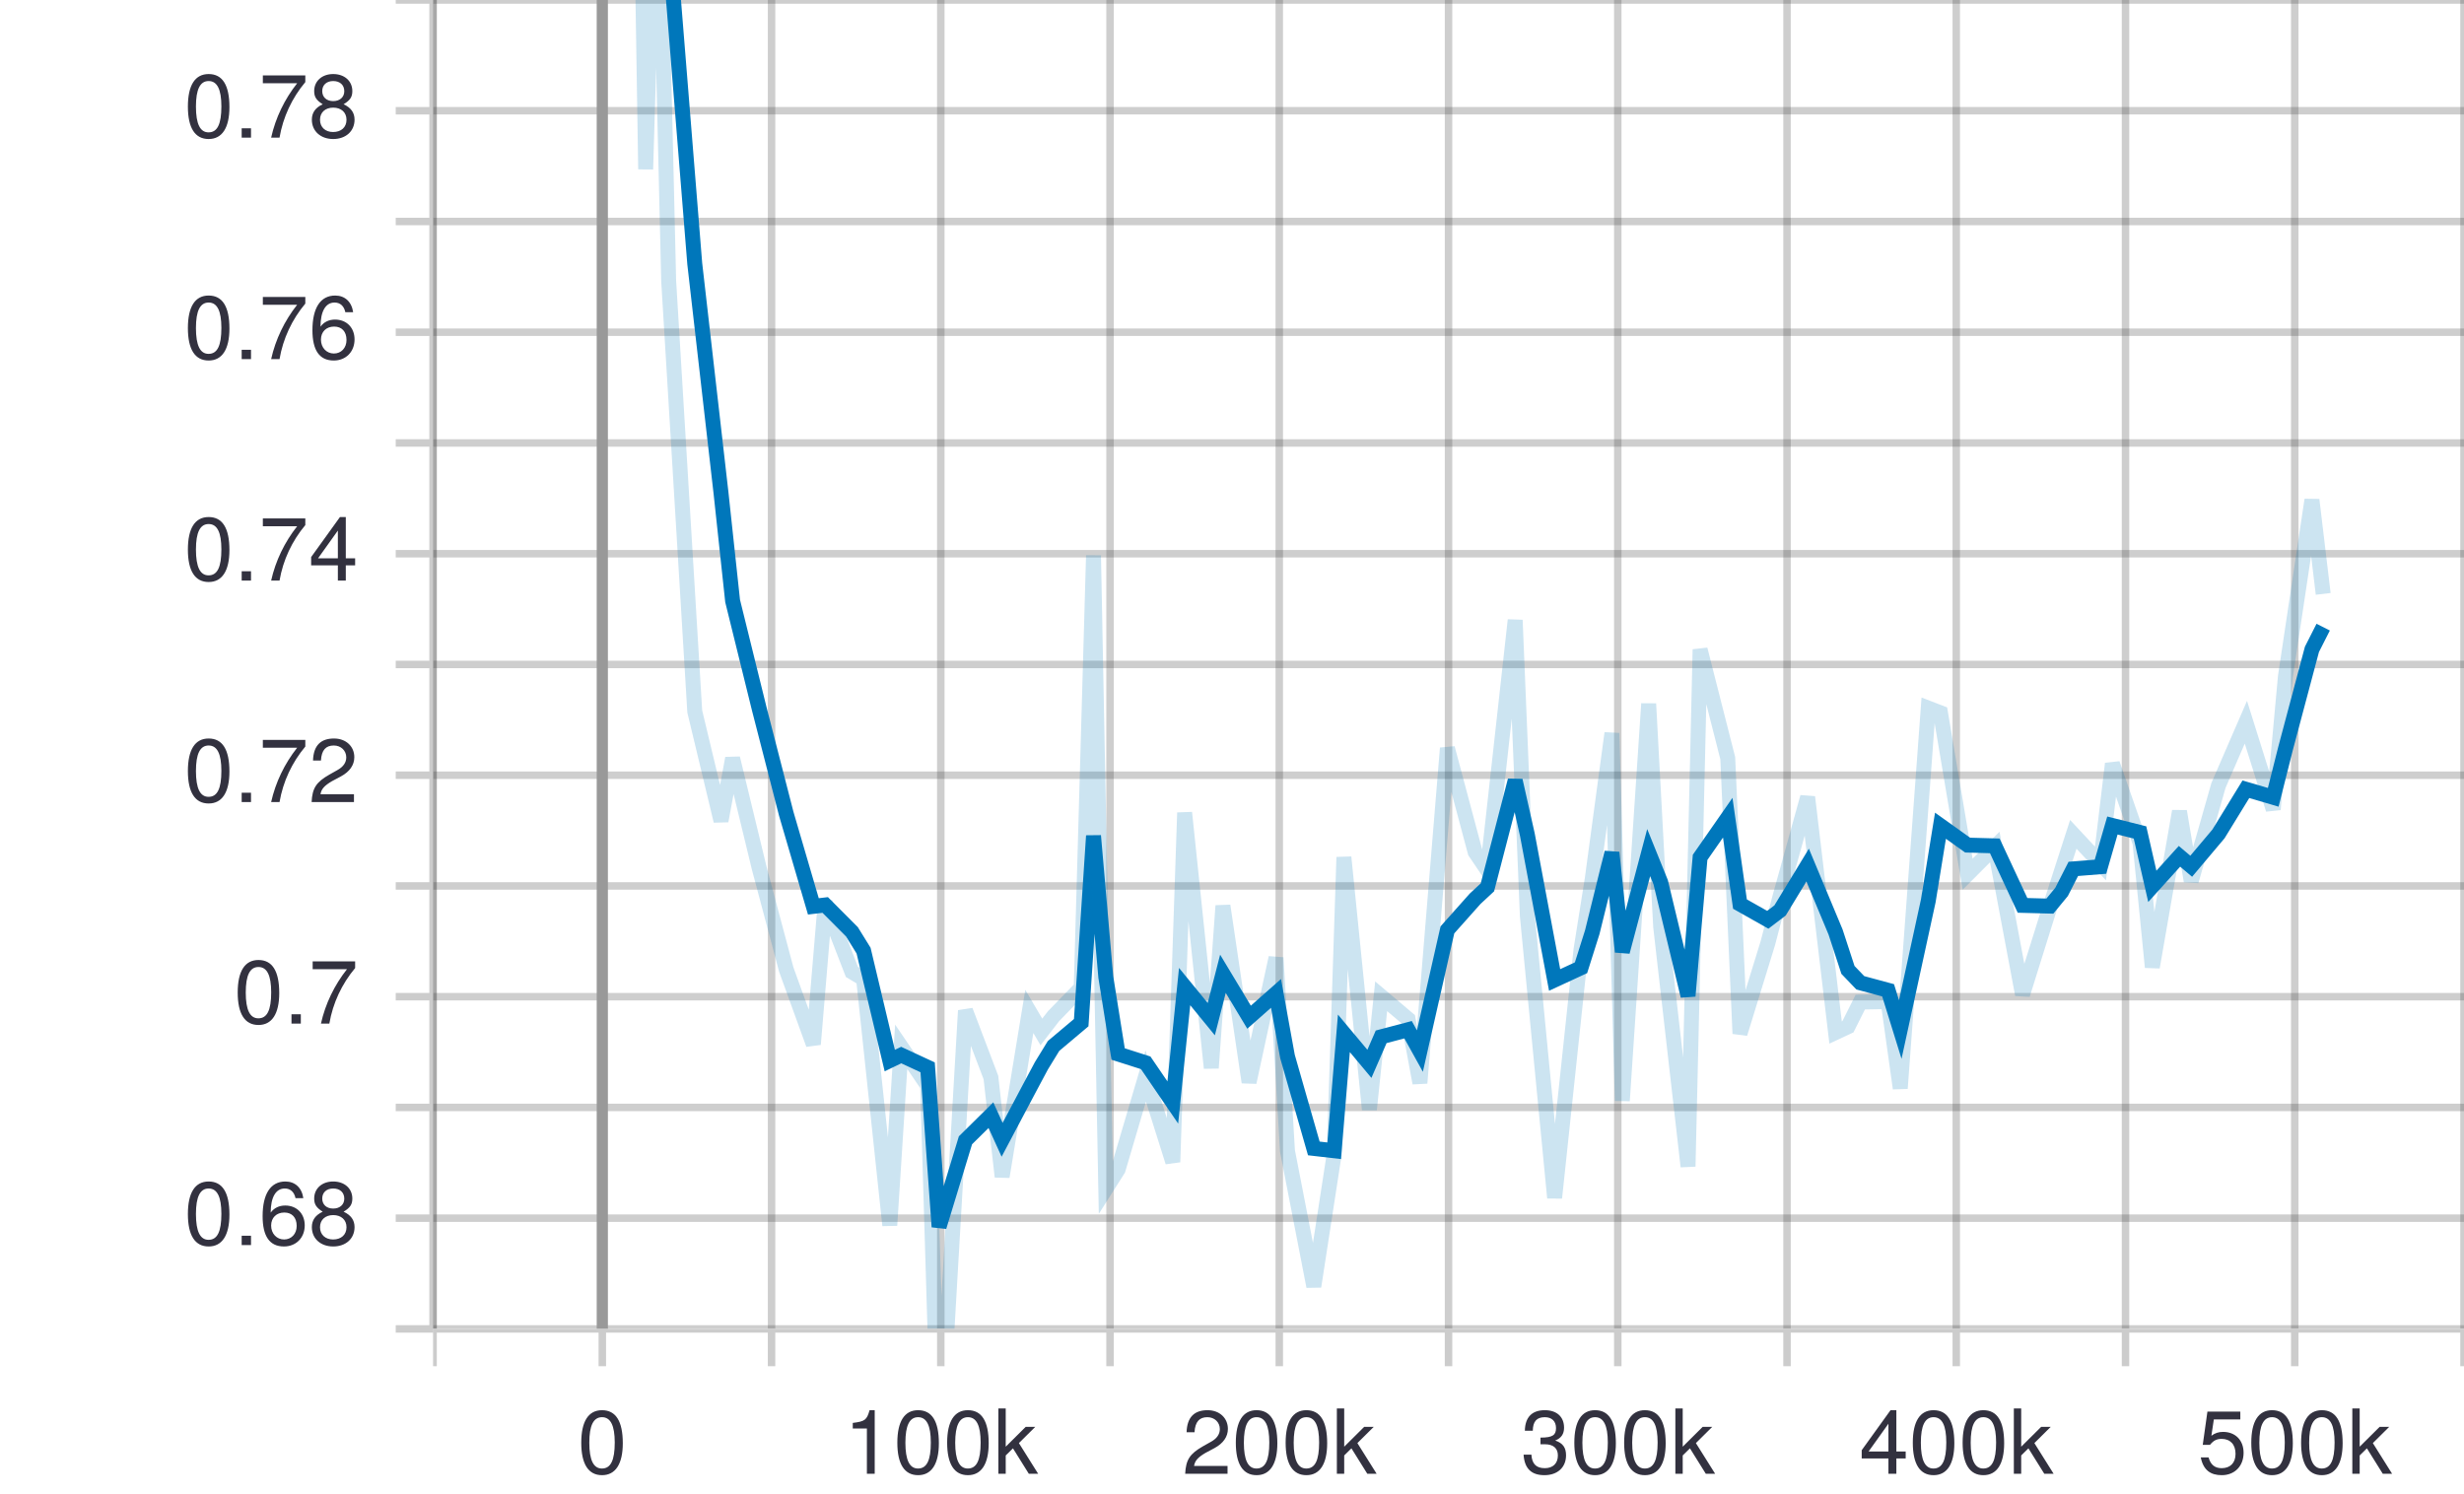
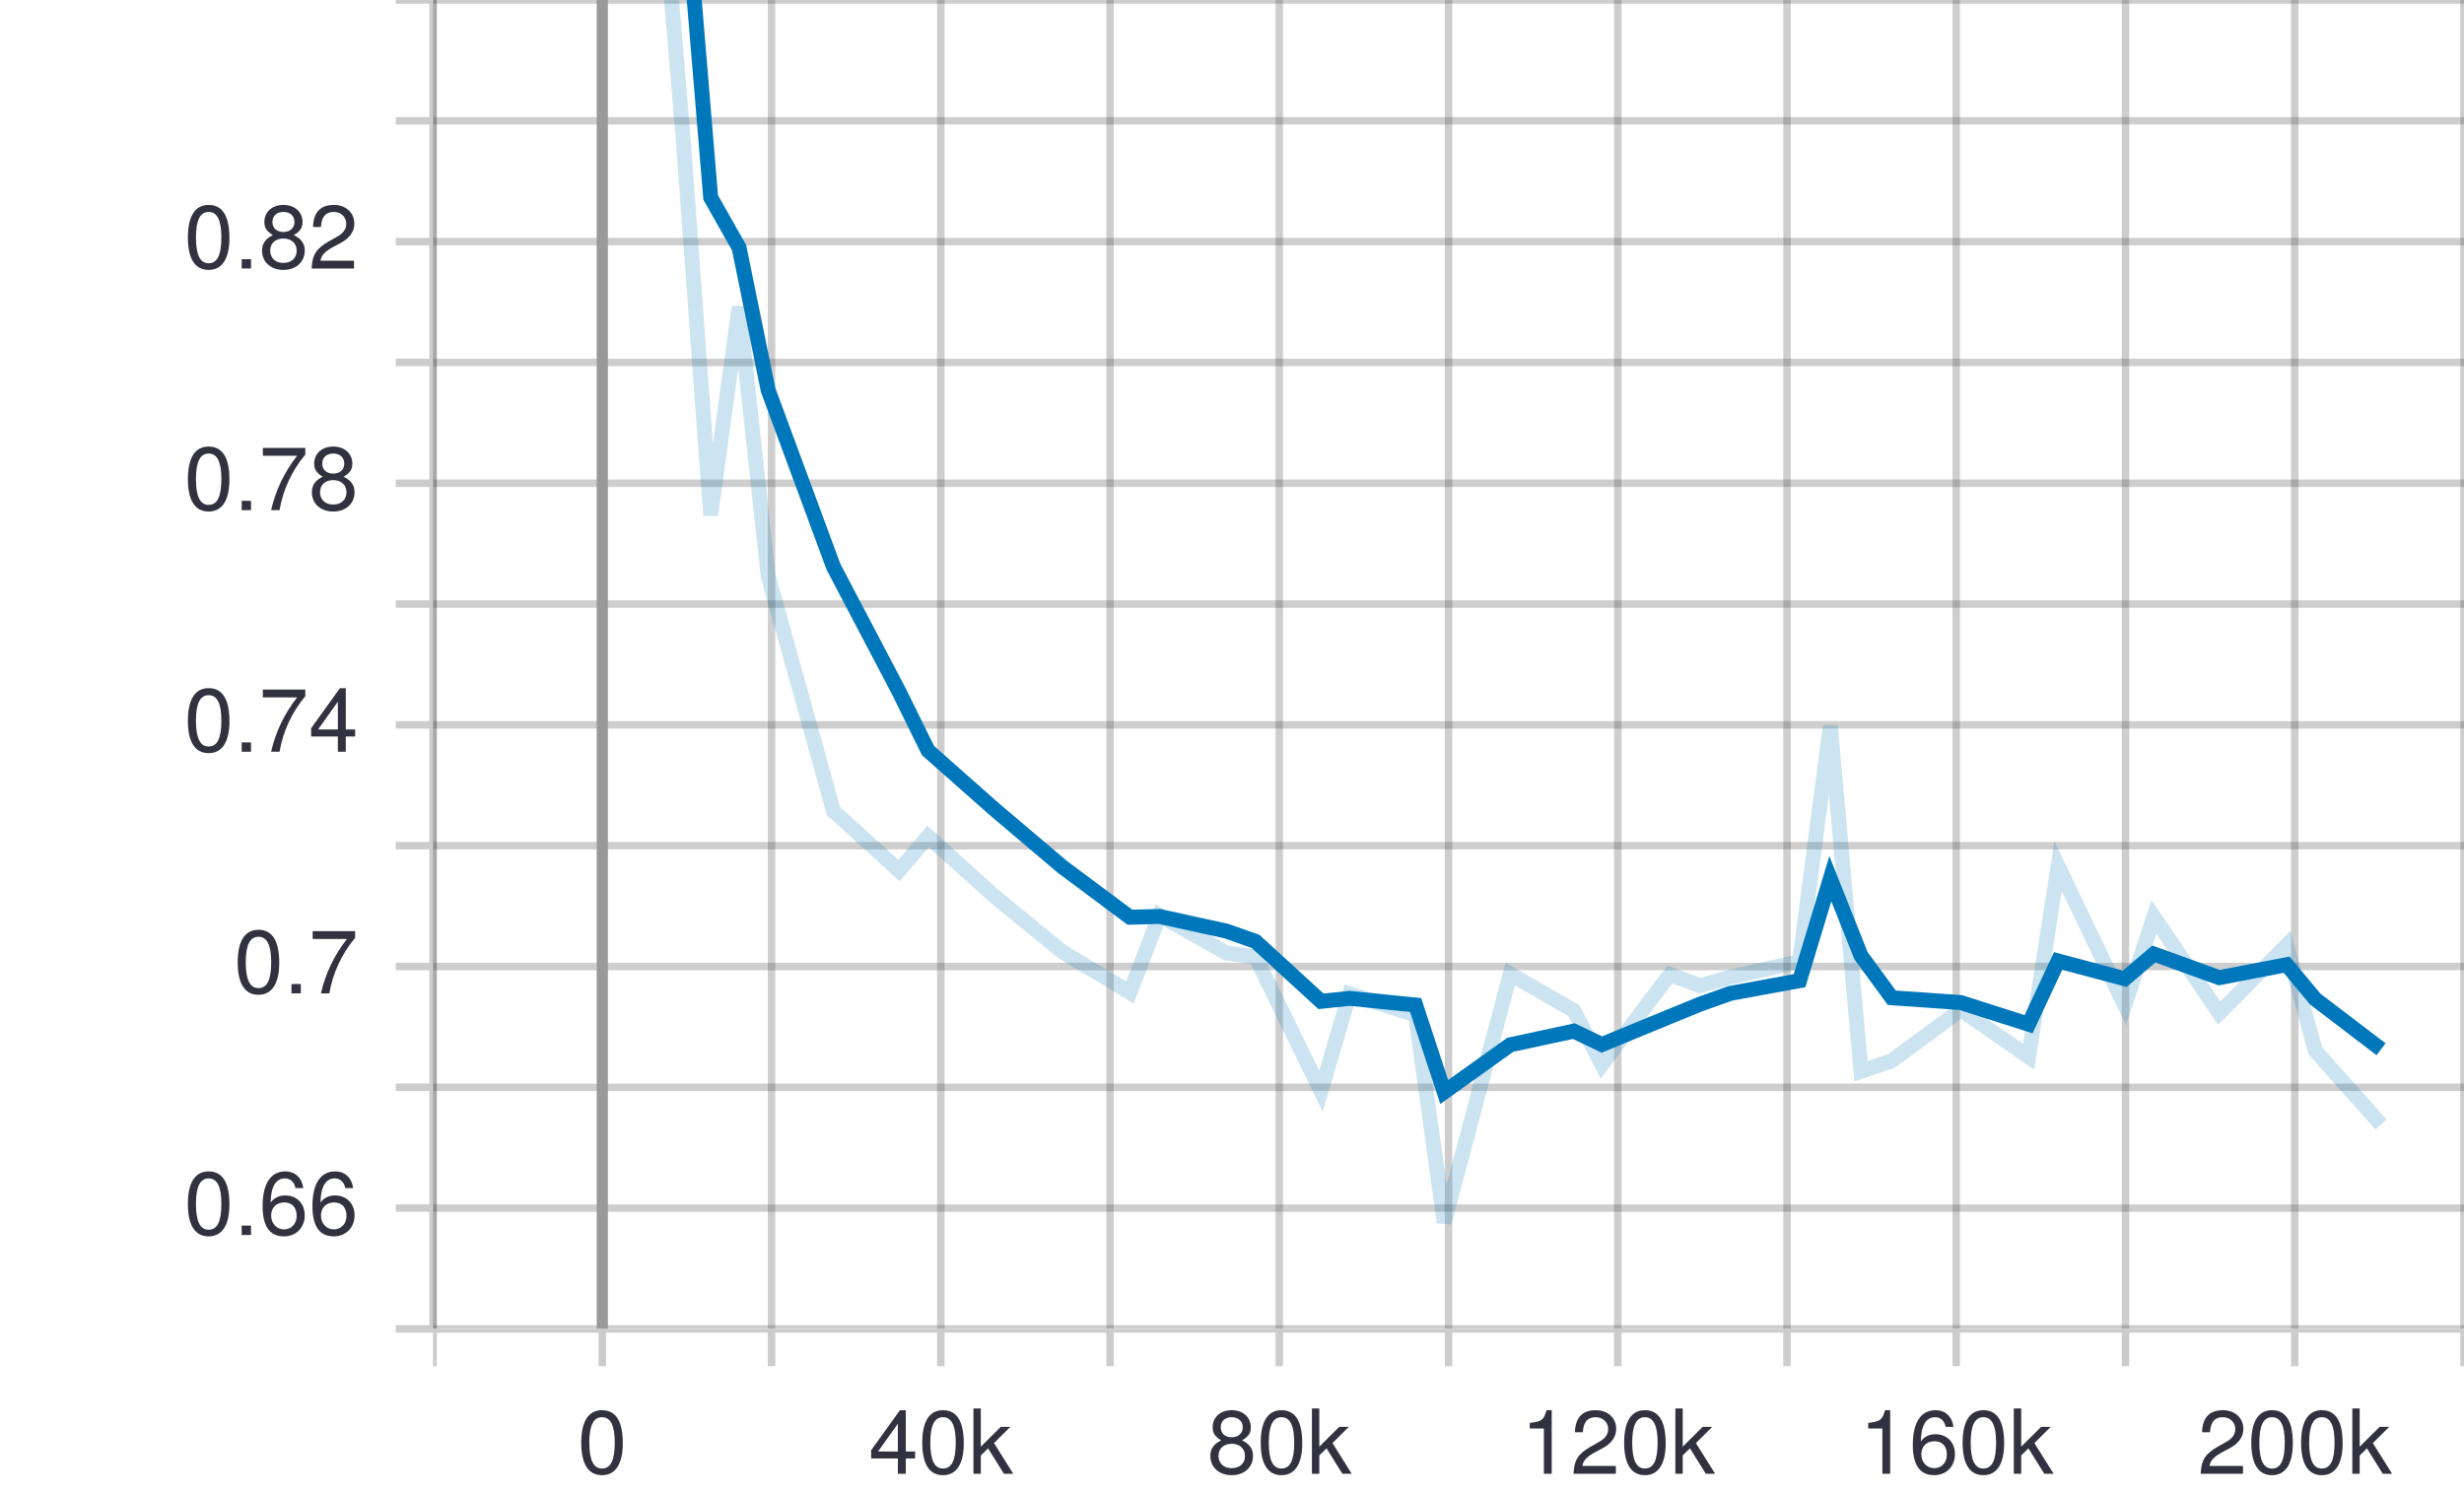
<svg xmlns="http://www.w3.org/2000/svg" viewBox="0 0 330 200">
  <g>
    <g>
      <g>
        <g>
          <g>
            <line x1="58" y1="178" x2="53" y2="178" style="visibility: inherit;" fill="rgb(0, 0, 0)" stroke="rgb(204, 204, 204)" stroke-width="1px" />
-             <line x1="58" y1="163.167" x2="53" y2="163.167" style="visibility: inherit;" fill="rgb(0, 0, 0)" stroke="rgb(204, 204, 204)" stroke-width="1px" />
-             <line x1="58" y1="148.333" x2="53" y2="148.333" style="visibility: inherit;" fill="rgb(0, 0, 0)" stroke="rgb(204, 204, 204)" stroke-width="1px" />
-             <line x1="58" y1="133.5" x2="53" y2="133.5" style="visibility: inherit;" fill="rgb(0, 0, 0)" stroke="rgb(204, 204, 204)" stroke-width="1px" />
-             <line x1="58" y1="118.667" x2="53" y2="118.667" style="visibility: inherit;" fill="rgb(0, 0, 0)" stroke="rgb(204, 204, 204)" stroke-width="1px" />
-             <line x1="58" y1="103.833" x2="53" y2="103.833" style="visibility: inherit;" fill="rgb(0, 0, 0)" stroke="rgb(204, 204, 204)" stroke-width="1px" />
-             <line x1="58" y1="89" x2="53" y2="89" style="visibility: inherit;" fill="rgb(0, 0, 0)" stroke="rgb(204, 204, 204)" stroke-width="1px" />
-             <line x1="58" y1="74.167" x2="53" y2="74.167" style="visibility: inherit;" fill="rgb(0, 0, 0)" stroke="rgb(204, 204, 204)" stroke-width="1px" />
-             <line x1="58" y1="59.333" x2="53" y2="59.333" style="visibility: inherit;" fill="rgb(0, 0, 0)" stroke="rgb(204, 204, 204)" stroke-width="1px" />
-             <line x1="58" y1="44.5" x2="53" y2="44.5" style="visibility: inherit;" fill="rgb(0, 0, 0)" stroke="rgb(204, 204, 204)" stroke-width="1px" />
-             <line x1="58" y1="29.667" x2="53" y2="29.667" style="visibility: inherit;" fill="rgb(0, 0, 0)" stroke="rgb(204, 204, 204)" stroke-width="1px" />
-             <line x1="58" y1="14.833" x2="53" y2="14.833" style="visibility: inherit;" fill="rgb(0, 0, 0)" stroke="rgb(204, 204, 204)" stroke-width="1px" />
+             <line x1="58" y1="161.818" x2="53" y2="161.818" style="visibility: inherit;" fill="rgb(0, 0, 0)" stroke="rgb(204, 204, 204)" stroke-width="1px" />
+             <line x1="58" y1="145.636" x2="53" y2="145.636" style="visibility: inherit;" fill="rgb(0, 0, 0)" stroke="rgb(204, 204, 204)" stroke-width="1px" />
+             <line x1="58" y1="129.455" x2="53" y2="129.455" style="visibility: inherit;" fill="rgb(0, 0, 0)" stroke="rgb(204, 204, 204)" stroke-width="1px" />
+             <line x1="58" y1="113.273" x2="53" y2="113.273" style="visibility: inherit;" fill="rgb(0, 0, 0)" stroke="rgb(204, 204, 204)" stroke-width="1px" />
+             <line x1="58" y1="97.091" x2="53" y2="97.091" style="visibility: inherit;" fill="rgb(0, 0, 0)" stroke="rgb(204, 204, 204)" stroke-width="1px" />
+             <line x1="58" y1="80.909" x2="53" y2="80.909" style="visibility: inherit;" fill="rgb(0, 0, 0)" stroke="rgb(204, 204, 204)" stroke-width="1px" />
+             <line x1="58" y1="64.727" x2="53" y2="64.727" style="visibility: inherit;" fill="rgb(0, 0, 0)" stroke="rgb(204, 204, 204)" stroke-width="1px" />
+             <line x1="58" y1="48.545" x2="53" y2="48.545" style="visibility: inherit;" fill="rgb(0, 0, 0)" stroke="rgb(204, 204, 204)" stroke-width="1px" />
+             <line x1="58" y1="32.364" x2="53" y2="32.364" style="visibility: inherit;" fill="rgb(0, 0, 0)" stroke="rgb(204, 204, 204)" stroke-width="1px" />
+             <line x1="58" y1="16.182" x2="53" y2="16.182" style="visibility: inherit;" fill="rgb(0, 0, 0)" stroke="rgb(204, 204, 204)" stroke-width="1px" />
            <line x1="58" y1="0" x2="53" y2="0" style="visibility: inherit;" fill="rgb(0, 0, 0)" stroke="rgb(204, 204, 204)" stroke-width="1px" />
          </g>
          <g transform="translate(48, 0)">
-             <text x="0" y="178" dx="0em" dy="0.3em" style="text-anchor: end; visibility: hidden; font-family: &quot;Helvetica Neue&quot;, sans-serif; font-size: 12px; font-weight: 200;" fill="rgb(50, 49, 63)" stroke="none" stroke-width="1px">0.67</text>
-             <text x="0" y="163.167" dx="0em" dy="0.3em" style="text-anchor: end; visibility: inherit; font-family: &quot;Helvetica Neue&quot;, sans-serif; font-size: 12px; font-weight: 200;" fill="rgb(50, 49, 63)" stroke="none" stroke-width="1px">0.68</text>
-             <text x="0" y="148.333" dx="0em" dy="0.3em" style="text-anchor: end; visibility: hidden; font-family: &quot;Helvetica Neue&quot;, sans-serif; font-size: 12px; font-weight: 200;" fill="rgb(50, 49, 63)" stroke="none" stroke-width="1px">0.69</text>
-             <text x="0" y="133.5" dx="0em" dy="0.3em" style="text-anchor: end; visibility: inherit; font-family: &quot;Helvetica Neue&quot;, sans-serif; font-size: 12px; font-weight: 200;" fill="rgb(50, 49, 63)" stroke="none" stroke-width="1px">0.7</text>
-             <text x="0" y="118.667" dx="0em" dy="0.3em" style="text-anchor: end; visibility: hidden; font-family: &quot;Helvetica Neue&quot;, sans-serif; font-size: 12px; font-weight: 200;" fill="rgb(50, 49, 63)" stroke="none" stroke-width="1px">0.71</text>
-             <text x="0" y="103.833" dx="0em" dy="0.3em" style="text-anchor: end; visibility: inherit; font-family: &quot;Helvetica Neue&quot;, sans-serif; font-size: 12px; font-weight: 200;" fill="rgb(50, 49, 63)" stroke="none" stroke-width="1px">0.72</text>
-             <text x="0" y="89" dx="0em" dy="0.3em" style="text-anchor: end; visibility: hidden; font-family: &quot;Helvetica Neue&quot;, sans-serif; font-size: 12px; font-weight: 200;" fill="rgb(50, 49, 63)" stroke="none" stroke-width="1px">0.73</text>
-             <text x="0" y="74.167" dx="0em" dy="0.3em" style="text-anchor: end; visibility: inherit; font-family: &quot;Helvetica Neue&quot;, sans-serif; font-size: 12px; font-weight: 200;" fill="rgb(50, 49, 63)" stroke="none" stroke-width="1px">0.74</text>
-             <text x="0" y="59.333" dx="0em" dy="0.3em" style="text-anchor: end; visibility: hidden; font-family: &quot;Helvetica Neue&quot;, sans-serif; font-size: 12px; font-weight: 200;" fill="rgb(50, 49, 63)" stroke="none" stroke-width="1px">0.75</text>
-             <text x="0" y="44.5" dx="0em" dy="0.3em" style="text-anchor: end; visibility: inherit; font-family: &quot;Helvetica Neue&quot;, sans-serif; font-size: 12px; font-weight: 200;" fill="rgb(50, 49, 63)" stroke="none" stroke-width="1px">0.76</text>
-             <text x="0" y="29.667" dx="0em" dy="0.3em" style="text-anchor: end; visibility: hidden; font-family: &quot;Helvetica Neue&quot;, sans-serif; font-size: 12px; font-weight: 200;" fill="rgb(50, 49, 63)" stroke="none" stroke-width="1px">0.77</text>
-             <text x="0" y="14.833" dx="0em" dy="0.3em" style="text-anchor: end; visibility: inherit; font-family: &quot;Helvetica Neue&quot;, sans-serif; font-size: 12px; font-weight: 200;" fill="rgb(50, 49, 63)" stroke="none" stroke-width="1px">0.78</text>
-             <text x="0" y="0" dx="0em" dy="0.3em" style="text-anchor: end; visibility: hidden; font-family: &quot;Helvetica Neue&quot;, sans-serif; font-size: 12px; font-weight: 200;" fill="rgb(50, 49, 63)" stroke="none" stroke-width="1px">0.79</text>
+             <text x="0" y="178" dx="0em" dy="0.3em" style="text-anchor: end; visibility: hidden; font-family: &quot;Helvetica Neue&quot;, sans-serif; font-size: 12px; font-weight: 200;" fill="rgb(50, 49, 63)" stroke="none" stroke-width="1px">0.64</text>
+             <text x="0" y="161.818" dx="0em" dy="0.3em" style="text-anchor: end; visibility: inherit; font-family: &quot;Helvetica Neue&quot;, sans-serif; font-size: 12px; font-weight: 200;" fill="rgb(50, 49, 63)" stroke="none" stroke-width="1px">0.66</text>
+             <text x="0" y="145.636" dx="0em" dy="0.3em" style="text-anchor: end; visibility: hidden; font-family: &quot;Helvetica Neue&quot;, sans-serif; font-size: 12px; font-weight: 200;" fill="rgb(50, 49, 63)" stroke="none" stroke-width="1px">0.68</text>
+             <text x="0" y="129.455" dx="0em" dy="0.3em" style="text-anchor: end; visibility: inherit; font-family: &quot;Helvetica Neue&quot;, sans-serif; font-size: 12px; font-weight: 200;" fill="rgb(50, 49, 63)" stroke="none" stroke-width="1px">0.7</text>
+             <text x="0" y="113.273" dx="0em" dy="0.3em" style="text-anchor: end; visibility: hidden; font-family: &quot;Helvetica Neue&quot;, sans-serif; font-size: 12px; font-weight: 200;" fill="rgb(50, 49, 63)" stroke="none" stroke-width="1px">0.72</text>
+             <text x="0" y="97.091" dx="0em" dy="0.3em" style="text-anchor: end; visibility: inherit; font-family: &quot;Helvetica Neue&quot;, sans-serif; font-size: 12px; font-weight: 200;" fill="rgb(50, 49, 63)" stroke="none" stroke-width="1px">0.74</text>
+             <text x="0" y="80.909" dx="0em" dy="0.3em" style="text-anchor: end; visibility: hidden; font-family: &quot;Helvetica Neue&quot;, sans-serif; font-size: 12px; font-weight: 200;" fill="rgb(50, 49, 63)" stroke="none" stroke-width="1px">0.76</text>
+             <text x="0" y="64.727" dx="0em" dy="0.3em" style="text-anchor: end; visibility: inherit; font-family: &quot;Helvetica Neue&quot;, sans-serif; font-size: 12px; font-weight: 200;" fill="rgb(50, 49, 63)" stroke="none" stroke-width="1px">0.78</text>
+             <text x="0" y="48.545" dx="0em" dy="0.3em" style="text-anchor: end; visibility: hidden; font-family: &quot;Helvetica Neue&quot;, sans-serif; font-size: 12px; font-weight: 200;" fill="rgb(50, 49, 63)" stroke="none" stroke-width="1px">0.8</text>
+             <text x="0" y="32.364" dx="0em" dy="0.3em" style="text-anchor: end; visibility: inherit; font-family: &quot;Helvetica Neue&quot;, sans-serif; font-size: 12px; font-weight: 200;" fill="rgb(50, 49, 63)" stroke="none" stroke-width="1px">0.82</text>
+             <text x="0" y="16.182" dx="0em" dy="0.3em" style="text-anchor: end; visibility: hidden; font-family: &quot;Helvetica Neue&quot;, sans-serif; font-size: 12px; font-weight: 200;" fill="rgb(50, 49, 63)" stroke="none" stroke-width="1px">0.84</text>
+             <text x="0" y="0" dx="0em" dy="0.3em" style="text-anchor: end; visibility: hidden; font-family: &quot;Helvetica Neue&quot;, sans-serif; font-size: 12px; font-weight: 200;" fill="rgb(50, 49, 63)" stroke="none" stroke-width="1px">0.86</text>
          </g>
          <line x1="58" y1="0" x2="58" y2="178" fill="rgb(0, 0, 0)" stroke="rgb(204, 204, 204)" stroke-width="1px" />
        </g>
      </g>
      <g transform="translate(58, 0)" clip-path="url(#clip_0)">
        <clipPath id="clip_0">
          <rect width="272" height="178" />
        </clipPath>
        <g>
          <g>
            <g>
              <line x1="0" y1="0" x2="0" y2="178" fill="rgb(0, 0, 0)" stroke="rgb(60, 60, 60)" stroke-width="1px" opacity="0.25" />
              <line x1="22.667" y1="0" x2="22.667" y2="178" fill="rgb(0, 0, 0)" stroke="rgb(60, 60, 60)" stroke-width="1px" opacity="0.25" />
              <line x1="45.333" y1="0" x2="45.333" y2="178" fill="rgb(0, 0, 0)" stroke="rgb(60, 60, 60)" stroke-width="1px" opacity="0.25" />
              <line x1="68" y1="0" x2="68" y2="178" fill="rgb(0, 0, 0)" stroke="rgb(60, 60, 60)" stroke-width="1px" opacity="0.25" />
              <line x1="90.667" y1="0" x2="90.667" y2="178" fill="rgb(0, 0, 0)" stroke="rgb(60, 60, 60)" stroke-width="1px" opacity="0.25" />
              <line x1="113.333" y1="0" x2="113.333" y2="178" fill="rgb(0, 0, 0)" stroke="rgb(60, 60, 60)" stroke-width="1px" opacity="0.25" />
              <line x1="136" y1="0" x2="136" y2="178" fill="rgb(0, 0, 0)" stroke="rgb(60, 60, 60)" stroke-width="1px" opacity="0.25" />
              <line x1="158.667" y1="0" x2="158.667" y2="178" fill="rgb(0, 0, 0)" stroke="rgb(60, 60, 60)" stroke-width="1px" opacity="0.25" />
              <line x1="181.333" y1="0" x2="181.333" y2="178" fill="rgb(0, 0, 0)" stroke="rgb(60, 60, 60)" stroke-width="1px" opacity="0.25" />
              <line x1="204" y1="0" x2="204" y2="178" fill="rgb(0, 0, 0)" stroke="rgb(60, 60, 60)" stroke-width="1px" opacity="0.25" />
              <line x1="226.667" y1="0" x2="226.667" y2="178" fill="rgb(0, 0, 0)" stroke="rgb(60, 60, 60)" stroke-width="1px" opacity="0.25" />
              <line x1="249.333" y1="0" x2="249.333" y2="178" fill="rgb(0, 0, 0)" stroke="rgb(60, 60, 60)" stroke-width="1px" opacity="0.25" />
              <line x1="272" y1="0" x2="272" y2="178" fill="rgb(0, 0, 0)" stroke="rgb(60, 60, 60)" stroke-width="1px" opacity="0.25" />
            </g>
            <g>
              <line x1="0" y1="178" x2="272" y2="178" fill="rgb(0, 0, 0)" stroke="rgb(60, 60, 60)" stroke-width="1px" opacity="0.25" />
-               <line x1="0" y1="163.167" x2="272" y2="163.167" fill="rgb(0, 0, 0)" stroke="rgb(60, 60, 60)" stroke-width="1px" opacity="0.25" />
-               <line x1="0" y1="148.333" x2="272" y2="148.333" fill="rgb(0, 0, 0)" stroke="rgb(60, 60, 60)" stroke-width="1px" opacity="0.25" />
-               <line x1="0" y1="133.5" x2="272" y2="133.5" fill="rgb(0, 0, 0)" stroke="rgb(60, 60, 60)" stroke-width="1px" opacity="0.25" />
-               <line x1="0" y1="118.667" x2="272" y2="118.667" fill="rgb(0, 0, 0)" stroke="rgb(60, 60, 60)" stroke-width="1px" opacity="0.25" />
-               <line x1="0" y1="103.833" x2="272" y2="103.833" fill="rgb(0, 0, 0)" stroke="rgb(60, 60, 60)" stroke-width="1px" opacity="0.25" />
-               <line x1="0" y1="89" x2="272" y2="89" fill="rgb(0, 0, 0)" stroke="rgb(60, 60, 60)" stroke-width="1px" opacity="0.25" />
-               <line x1="0" y1="74.167" x2="272" y2="74.167" fill="rgb(0, 0, 0)" stroke="rgb(60, 60, 60)" stroke-width="1px" opacity="0.25" />
-               <line x1="0" y1="59.333" x2="272" y2="59.333" fill="rgb(0, 0, 0)" stroke="rgb(60, 60, 60)" stroke-width="1px" opacity="0.25" />
-               <line x1="0" y1="44.5" x2="272" y2="44.5" fill="rgb(0, 0, 0)" stroke="rgb(60, 60, 60)" stroke-width="1px" opacity="0.25" />
-               <line x1="0" y1="29.667" x2="272" y2="29.667" fill="rgb(0, 0, 0)" stroke="rgb(60, 60, 60)" stroke-width="1px" opacity="0.25" />
-               <line x1="0" y1="14.833" x2="272" y2="14.833" fill="rgb(0, 0, 0)" stroke="rgb(60, 60, 60)" stroke-width="1px" opacity="0.25" />
+               <line x1="0" y1="161.818" x2="272" y2="161.818" fill="rgb(0, 0, 0)" stroke="rgb(60, 60, 60)" stroke-width="1px" opacity="0.25" />
+               <line x1="0" y1="145.636" x2="272" y2="145.636" fill="rgb(0, 0, 0)" stroke="rgb(60, 60, 60)" stroke-width="1px" opacity="0.25" />
+               <line x1="0" y1="129.455" x2="272" y2="129.455" fill="rgb(0, 0, 0)" stroke="rgb(60, 60, 60)" stroke-width="1px" opacity="0.25" />
+               <line x1="0" y1="113.273" x2="272" y2="113.273" fill="rgb(0, 0, 0)" stroke="rgb(60, 60, 60)" stroke-width="1px" opacity="0.25" />
+               <line x1="0" y1="97.091" x2="272" y2="97.091" fill="rgb(0, 0, 0)" stroke="rgb(60, 60, 60)" stroke-width="1px" opacity="0.25" />
+               <line x1="0" y1="80.909" x2="272" y2="80.909" fill="rgb(0, 0, 0)" stroke="rgb(60, 60, 60)" stroke-width="1px" opacity="0.25" />
+               <line x1="0" y1="64.727" x2="272" y2="64.727" fill="rgb(0, 0, 0)" stroke="rgb(60, 60, 60)" stroke-width="1px" opacity="0.25" />
+               <line x1="0" y1="48.545" x2="272" y2="48.545" fill="rgb(0, 0, 0)" stroke="rgb(60, 60, 60)" stroke-width="1px" opacity="0.25" />
+               <line x1="0" y1="32.364" x2="272" y2="32.364" fill="rgb(0, 0, 0)" stroke="rgb(60, 60, 60)" stroke-width="1px" opacity="0.25" />
+               <line x1="0" y1="16.182" x2="272" y2="16.182" fill="rgb(0, 0, 0)" stroke="rgb(60, 60, 60)" stroke-width="1px" opacity="0.25" />
              <line x1="0" y1="0" x2="272" y2="0" fill="rgb(0, 0, 0)" stroke="rgb(60, 60, 60)" stroke-width="1px" opacity="0.25" />
            </g>
          </g>
        </g>
        <g>
          <g>
-             <line x1="0" y1="1171.833" x2="272" y2="1171.833" fill="rgb(0, 0, 0)" stroke="rgb(153, 153, 153)" stroke-width="1.5px" />
+             <line x1="0" y1="695.818" x2="272" y2="695.818" fill="rgb(0, 0, 0)" stroke="rgb(153, 153, 153)" stroke-width="1.5px" />
          </g>
        </g>
        <g>
          <g>
            <line x1="22.667" y1="0" x2="22.667" y2="178" fill="rgb(0, 0, 0)" stroke="rgb(153, 153, 153)" stroke-width="1.5px" />
          </g>
        </g>
        <g>
          <g>
            <g>
              <g>
                <g>
-                   <path stroke="rgb(0, 119, 187)" stroke-width="2px" d="M31.552,-8.044L35.047,35.315L38.564,66.033L40.117,80.488L43.69,94.964L47.305,109.012L50.933,121.404L52.519,121.214L56.095,124.805L57.659,127.332L61.167,142.057L62.697,141.319L66.237,142.961L67.769,164.324L71.303,152.736L74.712,149.37L76.214,152.668L79.855,145.789L81.47,142.762L83.1,140.101L86.805,136.98L88.453,111.946L90.098,130.865L91.747,141.176L95.444,142.358L99.073,147.675L100.655,132.145L104.226,136.51L105.785,130.433L109.287,136.247L112.896,133.059L114.429,141.498L117.957,153.825L120.687,154.139L121.985,138.408L125.402,142.495L126.977,138.875L130.581,137.924L132.167,140.783L135.848,124.552L139.563,120.383L141.207,118.855L144.927,104.535L146.559,111.806L150.208,131.26L153.744,129.624L155.251,124.854L157.884,114.192L159.277,127.492L162.805,114.197L164.414,118.179L168.077,133.407L169.691,114.839L173.395,109.523L175.031,121.094L178.756,123.199L180.399,121.951L184.095,115.874L187.837,124.843L189.495,129.915L191.148,131.638L194.871,132.644L196.5,137.9L200.248,120.679L201.886,110.599L205.522,113.196L209.16,113.297L212.876,121.27L216.537,121.368L218.102,119.468L219.676,116.383L223.314,116.093L224.912,110.57L228.608,111.501L230.258,118.721L233.894,114.696L235.466,116.027L239.114,111.701L242.789,105.715L246.451,106.796L248.081,100.325L251.635,86.973L253.142,84.002" style="fill: none;" fill="none" />
+                   <path stroke="rgb(0, 119, 187)" stroke-width="2px" d="M33.492,-17.865L37.182,26.455L40.988,33.184L44.879,52.249L53.618,75.899L62.41,92.654L66.292,100.539L75.224,108.435L84.263,116.097L93.332,122.857L97.298,122.753L106.238,124.712L110.148,126.09L118.917,134.122L122.743,133.72L131.591,134.615L135.422,146.268L144.259,139.947L152.78,138.111L156.535,139.91L165.637,136.158L169.675,134.507L173.75,133.055L183.013,131.352L187.134,117.698L191.244,128.017L195.366,133.642L204.611,134.286L213.682,137.186L217.639,128.715L226.565,131.097L230.463,127.782L239.218,130.953L248.241,129.214L252.074,133.817L260.892,140.541" style="fill: none;" fill="none" />
                </g>
              </g>
            </g>
          </g>
          <g opacity="0.2">
            <g>
              <g>
                <g>
-                   <path stroke="rgb(0, 119, 187)" stroke-width="2px" d="M26.997,-69.908L28.473,22.671L29.995,-28.487L31.552,37.588L35.047,95.296L38.564,109.961L40.117,101.562L43.69,116.315L47.305,129.87L50.933,139.88L52.519,120.932L56.095,130.179L57.659,131.117L61.167,164.129L62.697,140.213L66.237,145.423L67.769,196.363L71.303,135.356L74.712,144.322L76.214,157.616L79.855,135.47L81.47,138.222L83.1,136.11L86.805,132.297L88.453,74.396L90.098,159.243L91.747,156.644L95.444,144.129L99.073,155.651L100.655,108.85L104.226,143.059L105.785,121.317L109.287,144.968L112.896,128.277L114.429,154.157L117.957,172.316L120.687,154.609L121.985,114.812L125.402,148.624L126.977,133.446L130.581,136.497L132.167,145.07L135.848,100.207L139.563,114.13L141.207,116.563L144.927,83.055L146.559,122.711L150.208,160.441L153.744,127.171L155.251,117.697L157.884,98.199L159.277,147.442L162.805,94.256L164.414,124.152L168.077,156.248L169.691,86.987L173.395,101.549L175.031,138.45L178.756,126.357L180.399,120.079L184.095,106.759L187.837,138.296L189.495,137.523L191.148,134.222L194.871,134.154L196.5,145.782L200.248,94.847L201.886,95.48L205.522,117.092L209.16,113.449L212.876,133.229L216.537,121.516L218.102,116.618L219.676,111.755L223.314,115.658L224.912,102.286L228.608,112.898L230.258,129.552L233.894,108.659L235.466,118.024L239.114,105.211L242.789,96.737L246.451,108.418L248.081,90.618L251.635,66.946L253.142,79.546" style="fill: none;" fill="none" />
+                   <path stroke="rgb(0, 119, 187)" stroke-width="2px" d="M25.375,-78.48L33.492,18.504L37.182,69.002L40.988,41.098L44.879,77.139L53.618,108.616L62.41,116.615L66.292,112.034L75.224,120.081L84.263,127.475L93.332,132.934L97.298,122.599L106.238,127.643L110.148,128.155L118.917,146.161L122.743,133.116L131.591,135.958L135.422,163.744L144.259,130.467L152.78,135.357L156.535,142.608L165.637,130.529L169.675,132.03L173.75,130.878L183.013,128.798L187.134,97.216L191.244,143.496L195.366,142.079L204.611,135.252L213.682,141.537L217.639,116.009L226.565,134.668L230.463,122.809L239.218,135.71L248.241,126.605L252.074,140.722L260.892,150.627" style="fill: none;" fill="none" />
                </g>
              </g>
            </g>
          </g>
        </g>
      </g>
      <g transform="translate(58, 178)" clip-path="url(#clip_1)">
        <clipPath id="clip_1">
          <rect width="272" height="22" />
        </clipPath>
        <g>
          <g>
            <line x1="0" y1="0" x2="0" y2="5" style="visibility: inherit;" fill="rgb(0, 0, 0)" stroke="rgb(204, 204, 204)" stroke-width="1px" />
            <line x1="22.667" y1="0" x2="22.667" y2="5" style="visibility: inherit;" fill="rgb(0, 0, 0)" stroke="rgb(204, 204, 204)" stroke-width="1px" />
            <line x1="45.333" y1="0" x2="45.333" y2="5" style="visibility: inherit;" fill="rgb(0, 0, 0)" stroke="rgb(204, 204, 204)" stroke-width="1px" />
            <line x1="68" y1="0" x2="68" y2="5" style="visibility: inherit;" fill="rgb(0, 0, 0)" stroke="rgb(204, 204, 204)" stroke-width="1px" />
            <line x1="90.667" y1="0" x2="90.667" y2="5" style="visibility: inherit;" fill="rgb(0, 0, 0)" stroke="rgb(204, 204, 204)" stroke-width="1px" />
            <line x1="113.333" y1="0" x2="113.333" y2="5" style="visibility: inherit;" fill="rgb(0, 0, 0)" stroke="rgb(204, 204, 204)" stroke-width="1px" />
            <line x1="136" y1="0" x2="136" y2="5" style="visibility: inherit;" fill="rgb(0, 0, 0)" stroke="rgb(204, 204, 204)" stroke-width="1px" />
            <line x1="158.667" y1="0" x2="158.667" y2="5" style="visibility: inherit;" fill="rgb(0, 0, 0)" stroke="rgb(204, 204, 204)" stroke-width="1px" />
            <line x1="181.333" y1="0" x2="181.333" y2="5" style="visibility: inherit;" fill="rgb(0, 0, 0)" stroke="rgb(204, 204, 204)" stroke-width="1px" />
            <line x1="204" y1="0" x2="204" y2="5" style="visibility: inherit;" fill="rgb(0, 0, 0)" stroke="rgb(204, 204, 204)" stroke-width="1px" />
            <line x1="226.667" y1="0" x2="226.667" y2="5" style="visibility: inherit;" fill="rgb(0, 0, 0)" stroke="rgb(204, 204, 204)" stroke-width="1px" />
            <line x1="249.333" y1="0" x2="249.333" y2="5" style="visibility: inherit;" fill="rgb(0, 0, 0)" stroke="rgb(204, 204, 204)" stroke-width="1px" />
            <line x1="272" y1="0" x2="272" y2="5" style="visibility: inherit;" fill="rgb(0, 0, 0)" stroke="rgb(204, 204, 204)" stroke-width="1px" />
          </g>
          <g transform="translate(0, 8)">
-             <text x="0" y="0" dx="0em" dy="0.95em" style="text-anchor: middle; visibility: hidden; font-family: &quot;Helvetica Neue&quot;, sans-serif; font-size: 12px; font-weight: 200;" fill="rgb(50, 49, 63)" stroke="none" stroke-width="1px">-50k</text>
+             <text x="0" y="0" dx="0em" dy="0.95em" style="text-anchor: middle; visibility: hidden; font-family: &quot;Helvetica Neue&quot;, sans-serif; font-size: 12px; font-weight: 200;" fill="rgb(50, 49, 63)" stroke="none" stroke-width="1px">-20k</text>
            <text x="22.667" y="0" dx="0em" dy="0.95em" style="text-anchor: middle; visibility: inherit; font-family: &quot;Helvetica Neue&quot;, sans-serif; font-size: 12px; font-weight: 200;" fill="rgb(50, 49, 63)" stroke="none" stroke-width="1px">0</text>
-             <text x="45.333" y="0" dx="0em" dy="0.95em" style="text-anchor: middle; visibility: hidden; font-family: &quot;Helvetica Neue&quot;, sans-serif; font-size: 12px; font-weight: 200;" fill="rgb(50, 49, 63)" stroke="none" stroke-width="1px">50k</text>
-             <text x="68" y="0" dx="0em" dy="0.95em" style="text-anchor: middle; visibility: inherit; font-family: &quot;Helvetica Neue&quot;, sans-serif; font-size: 12px; font-weight: 200;" fill="rgb(50, 49, 63)" stroke="none" stroke-width="1px">100k</text>
-             <text x="90.667" y="0" dx="0em" dy="0.95em" style="text-anchor: middle; visibility: hidden; font-family: &quot;Helvetica Neue&quot;, sans-serif; font-size: 12px; font-weight: 200;" fill="rgb(50, 49, 63)" stroke="none" stroke-width="1px">150k</text>
-             <text x="113.333" y="0" dx="0em" dy="0.95em" style="text-anchor: middle; visibility: inherit; font-family: &quot;Helvetica Neue&quot;, sans-serif; font-size: 12px; font-weight: 200;" fill="rgb(50, 49, 63)" stroke="none" stroke-width="1px">200k</text>
-             <text x="136" y="0" dx="0em" dy="0.95em" style="text-anchor: middle; visibility: hidden; font-family: &quot;Helvetica Neue&quot;, sans-serif; font-size: 12px; font-weight: 200;" fill="rgb(50, 49, 63)" stroke="none" stroke-width="1px">250k</text>
-             <text x="158.667" y="0" dx="0em" dy="0.95em" style="text-anchor: middle; visibility: inherit; font-family: &quot;Helvetica Neue&quot;, sans-serif; font-size: 12px; font-weight: 200;" fill="rgb(50, 49, 63)" stroke="none" stroke-width="1px">300k</text>
-             <text x="181.333" y="0" dx="0em" dy="0.95em" style="text-anchor: middle; visibility: hidden; font-family: &quot;Helvetica Neue&quot;, sans-serif; font-size: 12px; font-weight: 200;" fill="rgb(50, 49, 63)" stroke="none" stroke-width="1px">350k</text>
-             <text x="204" y="0" dx="0em" dy="0.95em" style="text-anchor: middle; visibility: inherit; font-family: &quot;Helvetica Neue&quot;, sans-serif; font-size: 12px; font-weight: 200;" fill="rgb(50, 49, 63)" stroke="none" stroke-width="1px">400k</text>
-             <text x="226.667" y="0" dx="0em" dy="0.95em" style="text-anchor: middle; visibility: hidden; font-family: &quot;Helvetica Neue&quot;, sans-serif; font-size: 12px; font-weight: 200;" fill="rgb(50, 49, 63)" stroke="none" stroke-width="1px">450k</text>
-             <text x="249.333" y="0" dx="0em" dy="0.95em" style="text-anchor: middle; visibility: inherit; font-family: &quot;Helvetica Neue&quot;, sans-serif; font-size: 12px; font-weight: 200;" fill="rgb(50, 49, 63)" stroke="none" stroke-width="1px">500k</text>
-             <text x="272" y="0" dx="0em" dy="0.95em" style="text-anchor: middle; visibility: hidden; font-family: &quot;Helvetica Neue&quot;, sans-serif; font-size: 12px; font-weight: 200;" fill="rgb(50, 49, 63)" stroke="none" stroke-width="1px">550k</text>
+             <text x="45.333" y="0" dx="0em" dy="0.95em" style="text-anchor: middle; visibility: hidden; font-family: &quot;Helvetica Neue&quot;, sans-serif; font-size: 12px; font-weight: 200;" fill="rgb(50, 49, 63)" stroke="none" stroke-width="1px">20k</text>
+             <text x="68" y="0" dx="0em" dy="0.95em" style="text-anchor: middle; visibility: inherit; font-family: &quot;Helvetica Neue&quot;, sans-serif; font-size: 12px; font-weight: 200;" fill="rgb(50, 49, 63)" stroke="none" stroke-width="1px">40k</text>
+             <text x="90.667" y="0" dx="0em" dy="0.95em" style="text-anchor: middle; visibility: hidden; font-family: &quot;Helvetica Neue&quot;, sans-serif; font-size: 12px; font-weight: 200;" fill="rgb(50, 49, 63)" stroke="none" stroke-width="1px">60k</text>
+             <text x="113.333" y="0" dx="0em" dy="0.95em" style="text-anchor: middle; visibility: inherit; font-family: &quot;Helvetica Neue&quot;, sans-serif; font-size: 12px; font-weight: 200;" fill="rgb(50, 49, 63)" stroke="none" stroke-width="1px">80k</text>
+             <text x="136" y="0" dx="0em" dy="0.95em" style="text-anchor: middle; visibility: hidden; font-family: &quot;Helvetica Neue&quot;, sans-serif; font-size: 12px; font-weight: 200;" fill="rgb(50, 49, 63)" stroke="none" stroke-width="1px">100k</text>
+             <text x="158.667" y="0" dx="0em" dy="0.95em" style="text-anchor: middle; visibility: inherit; font-family: &quot;Helvetica Neue&quot;, sans-serif; font-size: 12px; font-weight: 200;" fill="rgb(50, 49, 63)" stroke="none" stroke-width="1px">120k</text>
+             <text x="181.333" y="0" dx="0em" dy="0.95em" style="text-anchor: middle; visibility: hidden; font-family: &quot;Helvetica Neue&quot;, sans-serif; font-size: 12px; font-weight: 200;" fill="rgb(50, 49, 63)" stroke="none" stroke-width="1px">140k</text>
+             <text x="204" y="0" dx="0em" dy="0.95em" style="text-anchor: middle; visibility: inherit; font-family: &quot;Helvetica Neue&quot;, sans-serif; font-size: 12px; font-weight: 200;" fill="rgb(50, 49, 63)" stroke="none" stroke-width="1px">160k</text>
+             <text x="226.667" y="0" dx="0em" dy="0.95em" style="text-anchor: middle; visibility: hidden; font-family: &quot;Helvetica Neue&quot;, sans-serif; font-size: 12px; font-weight: 200;" fill="rgb(50, 49, 63)" stroke="none" stroke-width="1px">180k</text>
+             <text x="249.333" y="0" dx="0em" dy="0.95em" style="text-anchor: middle; visibility: inherit; font-family: &quot;Helvetica Neue&quot;, sans-serif; font-size: 12px; font-weight: 200;" fill="rgb(50, 49, 63)" stroke="none" stroke-width="1px">200k</text>
+             <text x="272" y="0" dx="0em" dy="0.95em" style="text-anchor: middle; visibility: hidden; font-family: &quot;Helvetica Neue&quot;, sans-serif; font-size: 12px; font-weight: 200;" fill="rgb(50, 49, 63)" stroke="none" stroke-width="1px">220k</text>
          </g>
          <line x1="0" y1="0" x2="272" y2="0" fill="rgb(0, 0, 0)" stroke="rgb(204, 204, 204)" stroke-width="1px" />
        </g>
      </g>
    </g>
  </g>
</svg>
